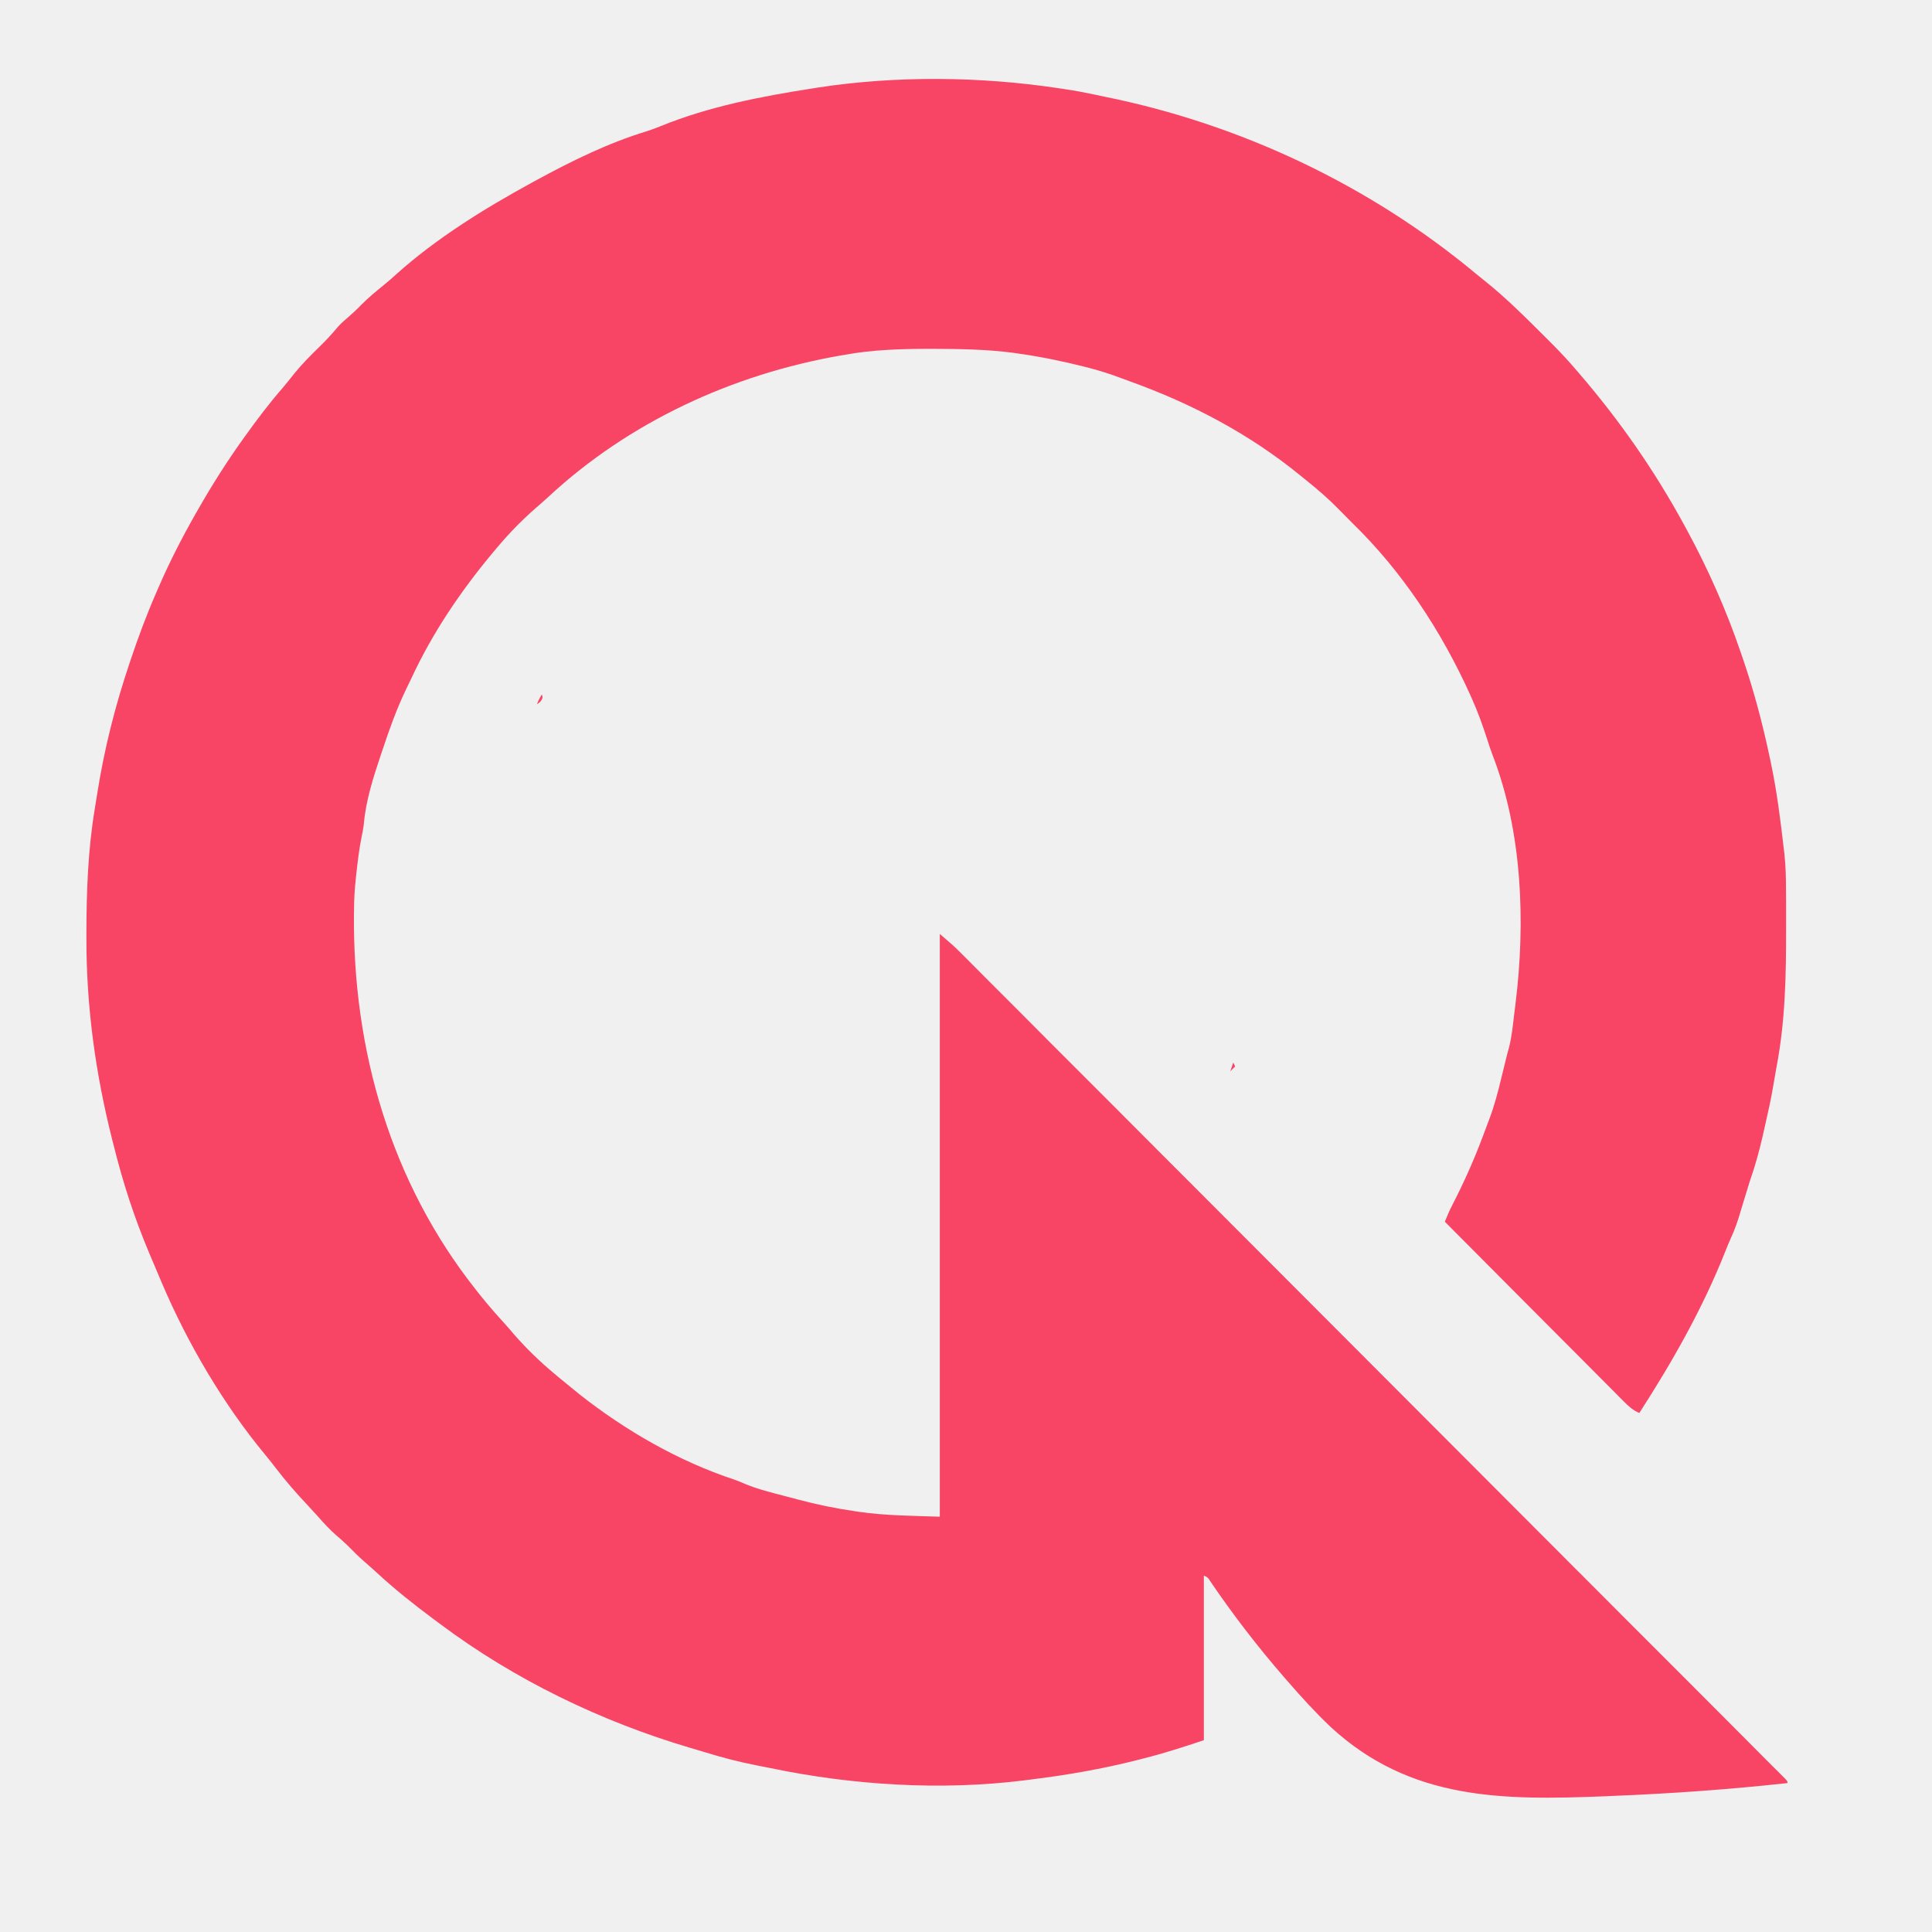
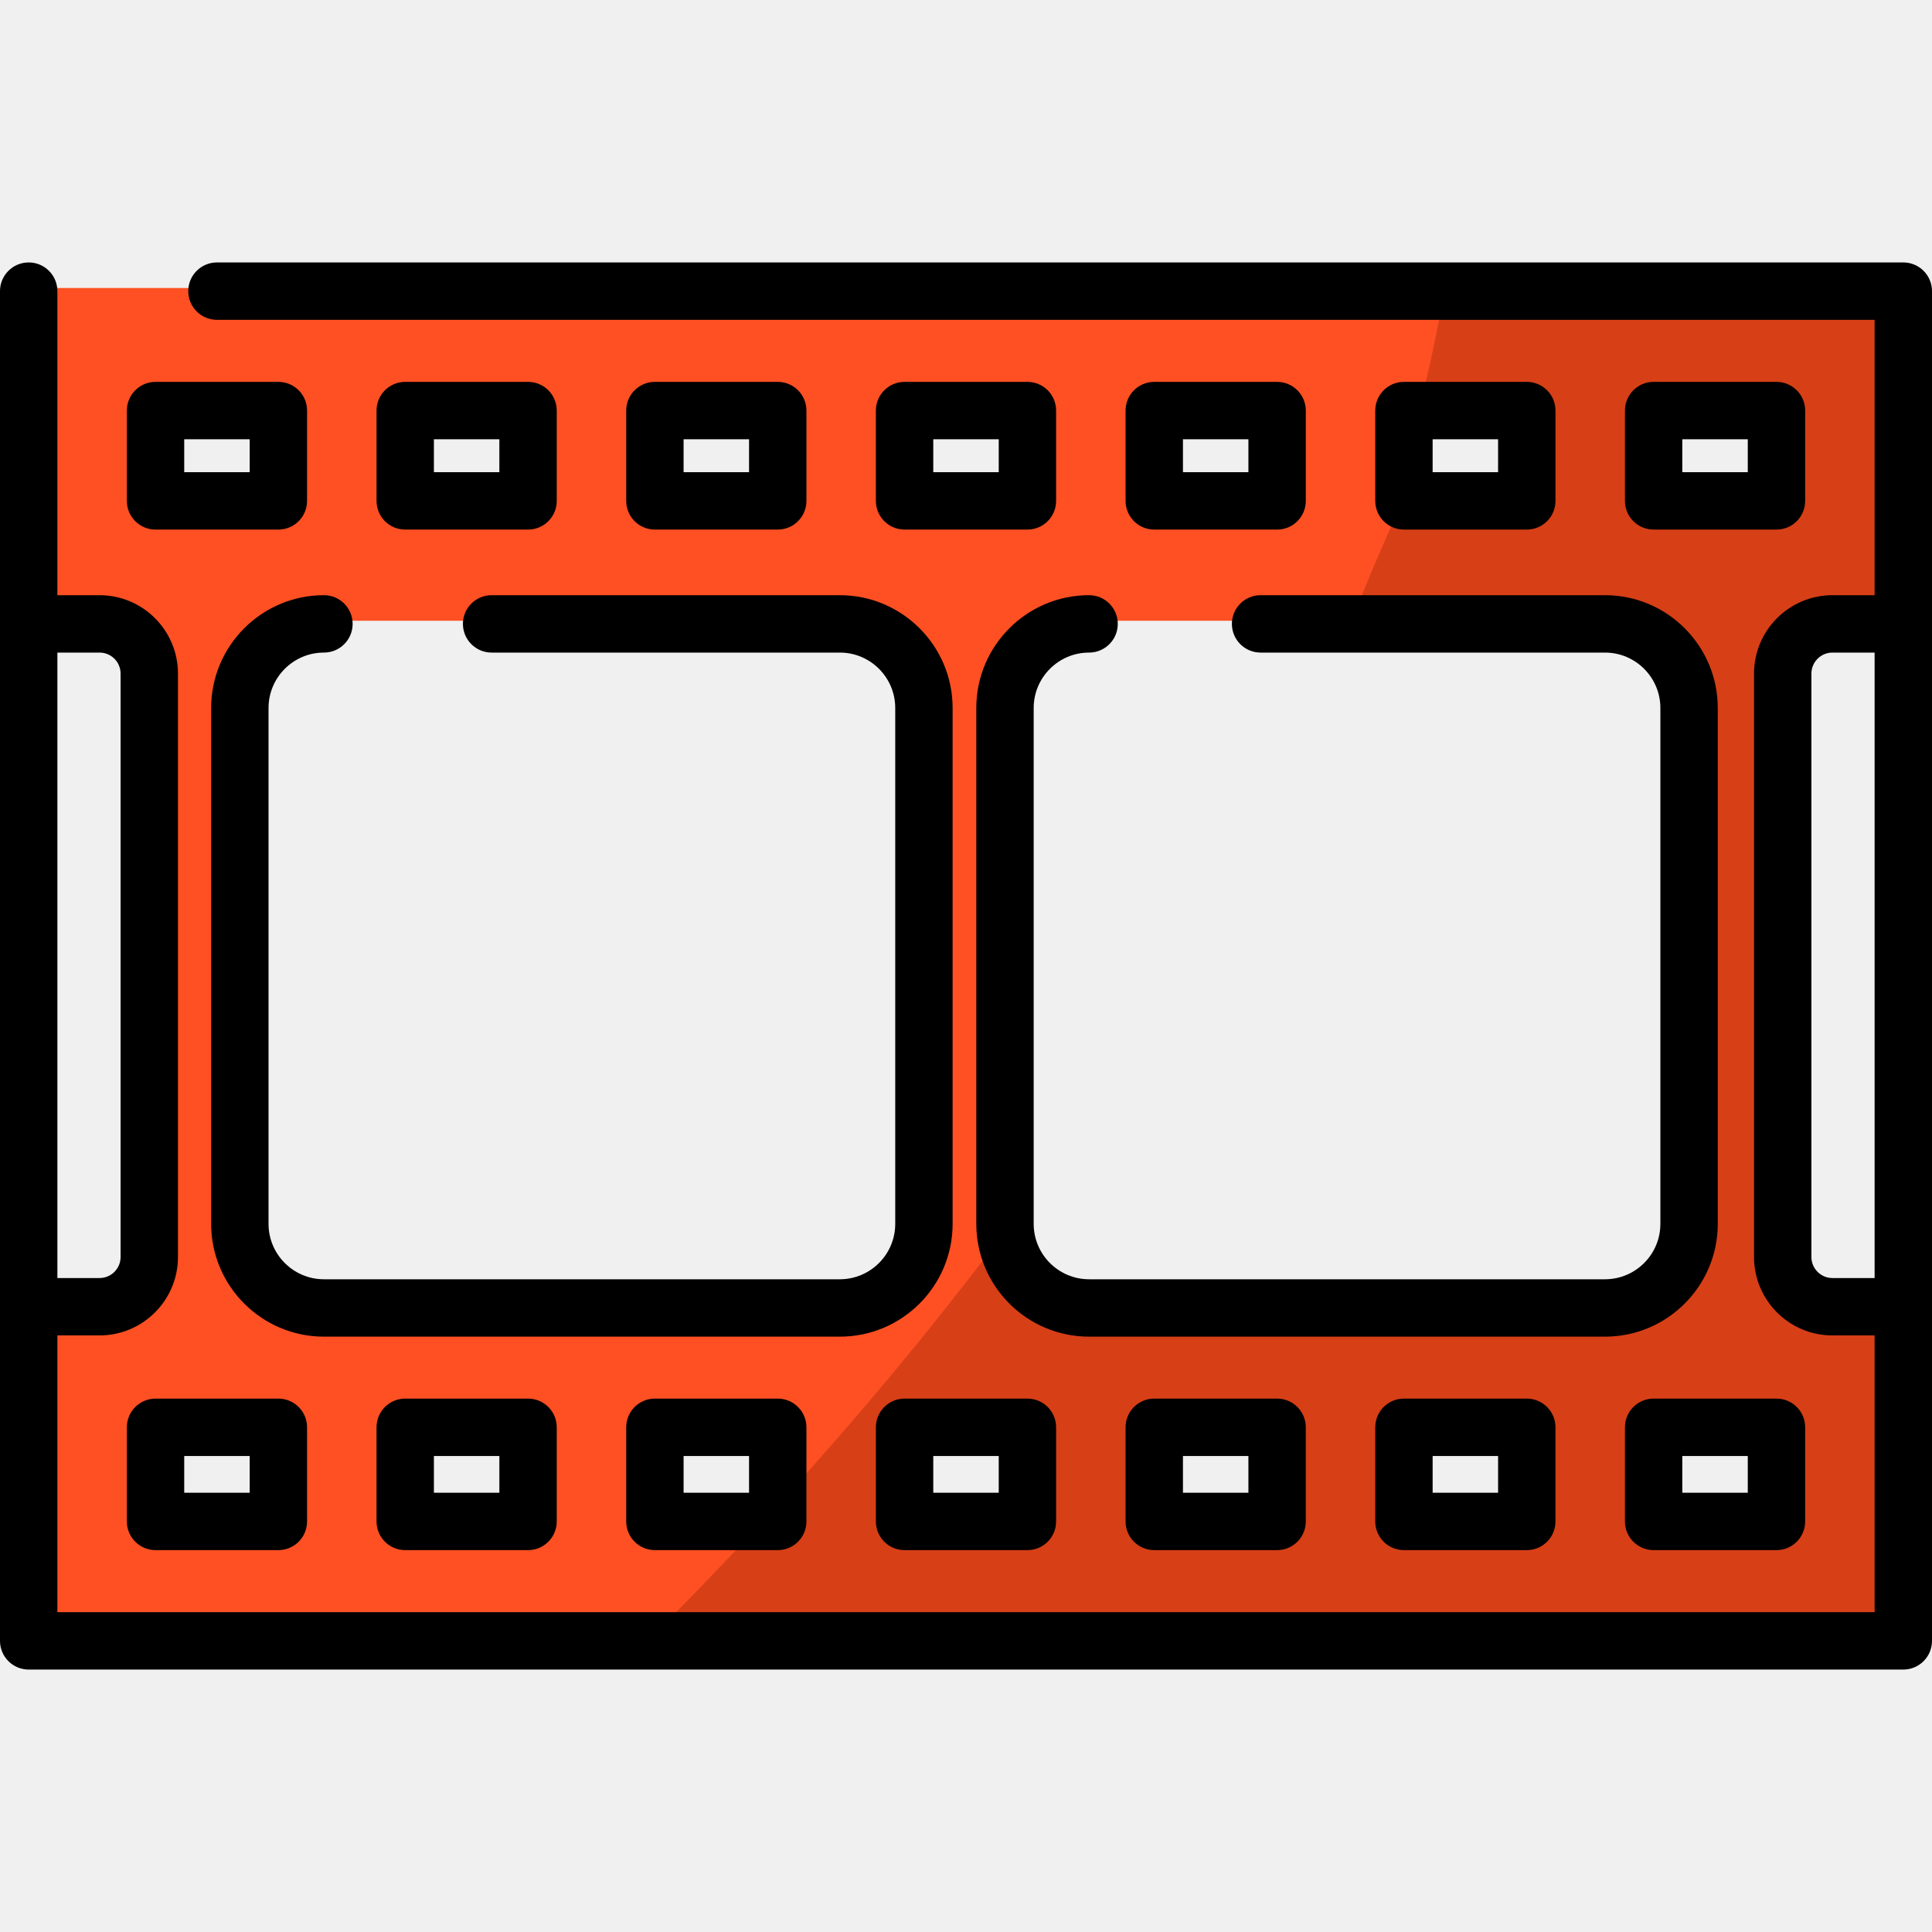
- <svg xmlns="http://www.w3.org/2000/svg" width="25" height="25" viewBox="0 0 25 25" fill="none">
-   <mask id="mask0_4919_966" style="mask-type:luminance" maskUnits="userSpaceOnUse" x="0" y="0" width="25" height="25">
-     <path d="M24.295 0H0V24.333H24.295V0Z" fill="white" />
-   </mask>
-   <g mask="url(#mask0_4919_966)">
-     <path d="M13.708 1.143C13.732 1.146 13.757 1.15 13.781 1.154C13.905 1.172 14.028 1.195 14.15 1.221C14.197 1.231 14.245 1.241 14.292 1.251C16.047 1.605 17.717 2.393 19.095 3.539C19.13 3.568 19.166 3.596 19.201 3.625C19.491 3.855 19.752 4.119 20.014 4.38C20.034 4.4 20.054 4.42 20.075 4.441C20.19 4.556 20.3 4.674 20.405 4.798C20.421 4.816 20.421 4.816 20.437 4.835C20.956 5.438 21.409 6.088 21.79 6.787C21.802 6.809 21.814 6.832 21.827 6.855C22.105 7.367 22.341 7.901 22.529 8.453C22.537 8.476 22.545 8.499 22.553 8.523C22.696 8.941 22.807 9.362 22.899 9.794C22.904 9.816 22.908 9.838 22.913 9.861C22.993 10.236 23.04 10.617 23.084 10.998C23.086 11.014 23.088 11.03 23.09 11.047C23.109 11.217 23.111 11.387 23.111 11.558C23.111 11.589 23.112 11.621 23.112 11.653C23.112 11.755 23.112 11.856 23.112 11.957C23.112 11.975 23.112 11.992 23.112 12.01C23.113 12.621 23.102 13.222 22.985 13.824C22.971 13.899 22.958 13.974 22.946 14.049C22.919 14.214 22.882 14.378 22.845 14.541C22.832 14.595 22.82 14.648 22.809 14.701C22.764 14.897 22.712 15.087 22.645 15.277C22.629 15.327 22.614 15.376 22.599 15.426C22.591 15.451 22.583 15.476 22.576 15.501C22.56 15.553 22.544 15.605 22.529 15.656C22.491 15.786 22.45 15.911 22.392 16.033C22.368 16.086 22.347 16.139 22.326 16.192C22.032 16.933 21.643 17.616 21.213 18.284C21.132 18.25 21.08 18.203 21.017 18.14C20.997 18.12 20.976 18.099 20.955 18.078C20.933 18.055 20.91 18.033 20.888 18.01C20.864 17.986 20.84 17.962 20.816 17.938C20.751 17.873 20.686 17.808 20.622 17.743C20.554 17.675 20.486 17.607 20.419 17.539C20.29 17.41 20.162 17.282 20.034 17.153C19.888 17.006 19.742 16.86 19.596 16.713C19.296 16.412 18.996 16.111 18.696 15.809C18.726 15.733 18.758 15.66 18.796 15.587C18.941 15.304 19.069 15.02 19.181 14.722C19.186 14.707 19.192 14.692 19.198 14.677C19.209 14.646 19.221 14.616 19.232 14.586C19.245 14.551 19.258 14.515 19.272 14.48C19.337 14.308 19.383 14.133 19.426 13.954C19.433 13.926 19.44 13.898 19.447 13.869C19.46 13.814 19.474 13.76 19.487 13.705C19.5 13.651 19.514 13.598 19.529 13.545C19.562 13.411 19.576 13.274 19.592 13.137C19.598 13.089 19.604 13.04 19.61 12.992C19.741 11.942 19.7 10.767 19.314 9.771C19.289 9.706 19.268 9.641 19.247 9.575C19.187 9.39 19.123 9.209 19.042 9.031C19.035 9.014 19.027 8.997 19.019 8.979C18.647 8.16 18.142 7.392 17.495 6.764C17.439 6.708 17.382 6.651 17.327 6.594C17.191 6.454 17.047 6.33 16.895 6.209C16.871 6.19 16.848 6.171 16.824 6.151C16.168 5.616 15.42 5.222 14.627 4.937C14.583 4.921 14.54 4.905 14.497 4.889C14.366 4.84 14.236 4.798 14.101 4.763C14.082 4.758 14.063 4.753 14.044 4.748C13.755 4.675 13.465 4.615 13.169 4.574C13.15 4.571 13.13 4.568 13.11 4.565C12.764 4.52 12.42 4.515 12.073 4.514C12.049 4.514 12.024 4.514 12 4.514C11.64 4.515 11.291 4.526 10.937 4.59C10.917 4.593 10.898 4.596 10.878 4.6C9.477 4.844 8.137 5.461 7.091 6.434C7.042 6.479 6.993 6.522 6.943 6.565C6.752 6.731 6.572 6.916 6.411 7.111C6.4 7.123 6.39 7.136 6.379 7.149C5.964 7.646 5.596 8.188 5.323 8.778C5.301 8.825 5.278 8.872 5.255 8.919C5.132 9.174 5.038 9.438 4.949 9.706C4.943 9.724 4.937 9.741 4.931 9.759C4.832 10.055 4.732 10.361 4.707 10.673C4.701 10.725 4.691 10.774 4.68 10.825C4.646 10.989 4.628 11.155 4.609 11.321C4.607 11.338 4.606 11.356 4.604 11.373C4.589 11.506 4.582 11.637 4.581 11.77C4.581 11.79 4.58 11.81 4.58 11.831C4.565 13.587 5.056 15.297 6.157 16.688C6.175 16.712 6.194 16.735 6.213 16.759C6.312 16.883 6.417 17.003 6.524 17.12C6.567 17.168 6.609 17.216 6.65 17.265C6.81 17.449 6.986 17.619 7.173 17.775C7.192 17.791 7.211 17.807 7.23 17.823C7.295 17.877 7.361 17.931 7.427 17.984C7.449 18.002 7.471 18.019 7.493 18.038C8.09 18.51 8.782 18.909 9.505 19.147C9.555 19.165 9.603 19.185 9.651 19.206C9.813 19.272 9.983 19.314 10.152 19.358C10.209 19.373 10.266 19.388 10.322 19.403C10.572 19.47 10.82 19.52 11.075 19.557C11.091 19.559 11.106 19.561 11.122 19.564C11.468 19.613 11.809 19.614 12.161 19.626C12.161 17.137 12.161 14.649 12.161 12.085C12.342 12.241 12.342 12.241 12.412 12.31C12.428 12.326 12.444 12.342 12.46 12.358C12.485 12.384 12.485 12.384 12.511 12.409C12.53 12.428 12.548 12.446 12.567 12.465C12.629 12.527 12.69 12.589 12.752 12.651C12.797 12.696 12.841 12.741 12.886 12.785C12.983 12.883 13.081 12.98 13.178 13.077C13.322 13.222 13.467 13.367 13.611 13.512C13.87 13.77 14.128 14.029 14.386 14.287C14.612 14.514 14.837 14.74 15.063 14.966C15.086 14.989 15.086 14.989 15.108 15.011C15.169 15.072 15.23 15.133 15.291 15.194C15.861 15.765 16.431 16.336 17.001 16.907C17.508 17.415 18.014 17.922 18.521 18.43C19.09 19 19.66 19.57 20.229 20.141C20.289 20.201 20.35 20.262 20.41 20.323C20.425 20.338 20.44 20.353 20.456 20.368C20.681 20.594 20.907 20.82 21.133 21.047C21.39 21.303 21.646 21.56 21.903 21.817C22.046 21.961 22.19 22.105 22.334 22.249C22.43 22.345 22.525 22.441 22.621 22.537C22.676 22.592 22.73 22.647 22.785 22.702C22.844 22.76 22.903 22.819 22.961 22.878C22.979 22.895 22.996 22.913 23.014 22.93C23.029 22.946 23.045 22.962 23.061 22.978C23.081 22.998 23.081 22.998 23.101 23.018C23.13 23.05 23.13 23.05 23.13 23.073C22.378 23.155 21.626 23.209 20.871 23.239C20.843 23.24 20.816 23.241 20.787 23.243C19.446 23.297 18.254 23.299 17.222 22.35C17.02 22.159 16.834 21.954 16.652 21.744C16.632 21.72 16.632 21.72 16.61 21.696C16.268 21.301 15.951 20.89 15.658 20.457C15.628 20.41 15.628 20.41 15.578 20.389C15.578 21.092 15.578 21.794 15.578 22.518C15.32 22.604 15.069 22.686 14.806 22.752C14.775 22.76 14.744 22.768 14.713 22.776C14.258 22.891 13.804 22.97 13.338 23.027C13.31 23.03 13.282 23.034 13.253 23.038C12.174 23.173 11.027 23.1 9.964 22.878C9.901 22.865 9.838 22.853 9.776 22.841C9.554 22.797 9.339 22.741 9.123 22.674C9.059 22.654 8.995 22.636 8.931 22.617C7.78 22.277 6.657 21.735 5.695 21.014C5.664 20.991 5.633 20.968 5.602 20.945C5.35 20.758 5.107 20.564 4.876 20.351C4.825 20.304 4.773 20.258 4.721 20.213C4.641 20.144 4.568 20.07 4.494 19.995C4.45 19.952 4.404 19.912 4.357 19.872C4.268 19.795 4.191 19.711 4.114 19.623C4.071 19.575 4.028 19.528 3.984 19.481C3.835 19.324 3.696 19.163 3.564 18.991C3.523 18.936 3.48 18.883 3.437 18.831C2.89 18.172 2.428 17.385 2.092 16.596C2.083 16.573 2.073 16.55 2.063 16.527C2.03 16.45 1.998 16.373 1.965 16.296C1.954 16.271 1.943 16.245 1.932 16.218C1.738 15.758 1.589 15.299 1.469 14.814C1.463 14.791 1.457 14.768 1.451 14.744C1.235 13.886 1.117 13.028 1.118 12.143C1.118 12.121 1.118 12.099 1.118 12.077C1.119 11.534 1.138 10.993 1.228 10.456C1.239 10.39 1.249 10.324 1.26 10.258C1.35 9.689 1.488 9.143 1.671 8.597C1.677 8.579 1.683 8.561 1.689 8.543C1.789 8.245 1.897 7.954 2.023 7.666C2.032 7.646 2.041 7.625 2.05 7.604C2.192 7.275 2.354 6.96 2.531 6.648C2.543 6.627 2.555 6.606 2.568 6.584C2.742 6.279 2.928 5.986 3.131 5.7C3.152 5.672 3.152 5.672 3.172 5.643C3.324 5.431 3.48 5.224 3.651 5.027C3.705 4.964 3.756 4.9 3.807 4.835C3.909 4.709 4.022 4.596 4.138 4.483C4.221 4.402 4.297 4.32 4.371 4.231C4.408 4.189 4.448 4.153 4.491 4.117C4.555 4.062 4.616 4.006 4.674 3.945C4.765 3.853 4.862 3.773 4.962 3.692C5.019 3.646 5.073 3.599 5.126 3.55C5.646 3.084 6.262 2.703 6.872 2.369C6.895 2.357 6.917 2.344 6.94 2.332C7.395 2.084 7.87 1.85 8.367 1.699C8.43 1.679 8.491 1.656 8.552 1.631C9.176 1.377 9.858 1.246 10.521 1.143C10.545 1.139 10.545 1.139 10.57 1.135C11.592 0.977 12.687 0.988 13.708 1.143Z" fill="#F84565" />
-     <path d="M15.958 13.749C15.966 13.766 15.975 13.783 15.983 13.8C15.962 13.821 15.941 13.841 15.92 13.863C15.932 13.825 15.945 13.788 15.958 13.749Z" fill="#F84565" />
-     <path d="M7.011 8.986C7.024 9.024 7.024 9.024 7.008 9.057C6.986 9.088 6.986 9.088 6.948 9.113C6.965 9.068 6.986 9.027 7.011 8.986Z" fill="#F84565" />
+ <svg xmlns="http://www.w3.org/2000/svg" height="800px" width="800px" version="1.1" id="Layer_1" viewBox="0 0 512 512" xml:space="preserve">
+   <path style="fill:#FF5023;" d="M57.494,76.319H7.604v24.95v6.701v23.936v1.014v31.583h18.781c7.277,0,13.177,5.9,13.177,13.177  v154.606c0,7.277-5.9,13.177-13.177,13.177H7.604v31.951v24.95v6.701v24.95h496.792v-24.95v-6.701v-24.95v-31.116h-18.781  c-7.277,0-13.177-5.9-13.177-13.177V178.514c0-7.277,5.9-13.177,13.177-13.177h18.781V132.92v-1.014V107.97v-6.701v-24.95H57.494z   M372.06,107.97h32.555v23.936H372.06L372.06,107.97L372.06,107.97z M305.891,107.97h32.555v23.936h-32.555L305.891,107.97  L305.891,107.97z M239.722,107.97h32.555v23.936h-32.555L239.722,107.97L239.722,107.97z M173.554,107.97h32.555v23.936h-32.555  V107.97z M107.386,107.97h32.555v23.936h-32.555V107.97z M41.218,107.97h32.555v23.936H41.218V107.97z M73.773,402.363H41.218  v-24.95h32.555V402.363z M139.941,402.363h-32.555v-24.95h32.555V402.363z M206.11,402.363h-32.555v-24.95h32.555V402.363z   M222.565,345.79H85.847c-12.307,0-22.285-9.977-22.285-22.285V186.787c0-12.307,9.977-22.285,22.285-22.285h44.438h92.281  c12.307,0,22.285,9.977,22.285,22.285v136.718C244.85,335.812,234.872,345.79,222.565,345.79z M272.278,402.363h-32.555v-24.95  h32.555V402.363z M338.446,402.363h-32.555v-24.95h32.555L338.446,402.363L338.446,402.363z M404.615,402.363H372.06v-24.95h32.555  V402.363z M288.619,345.79c-12.307,0-22.285-9.977-22.285-22.285V186.787c0-12.307,9.977-22.285,22.285-22.285h45.452h91.266  c12.307,0,22.285,9.977,22.285,22.285v136.718c0,12.307-9.977,22.285-22.285,22.285H288.619z M470.783,402.363h-32.555v-24.95  h32.555V402.363z M470.783,131.906h-32.555V107.97h32.555V131.906z" />
+   <g style="opacity:0.34;">
+     <path style="fill:#891C00;" d="M206.083,402.343v-3.444c-1.058,1.159-2.113,2.306-3.163,3.444H206.083z" />
+     <path style="fill:#891C00;" d="M382.92,76.299c-1.836,10.659-4.08,21.214-6.697,31.651h28.365v23.936h-32.555   c0,0-8.652,19.185-13.819,32.597h67.096c12.307,0,22.285,9.977,22.285,22.285v136.718c0,12.307-9.977,22.285-22.285,22.285H288.593   c-11.421,0-20.829-8.594-22.127-19.666c-20.296,27.16-41.027,51.615-60.384,72.795v3.444h-3.163   c-10.705,11.609-20.952,22.191-30.427,31.651h331.876v-24.95v-6.701v-24.95v-31.116h-18.78c-7.277,0-13.177-5.9-13.177-13.177   V178.493c0-7.277,5.9-13.177,13.177-13.177h18.781V132.9v-1.014V107.95v-6.701v-24.95H382.92z M272.251,402.343h-32.555v-24.95   h32.555V402.343z M338.42,402.343h-32.555v-24.95h32.555L338.42,402.343L338.42,402.343z M404.589,402.343h-32.555v-24.95h32.555   V402.343z M470.757,402.343h-32.555v-24.95h32.555L470.757,402.343L470.757,402.343z M470.757,131.886h-32.555V107.95h32.555   L470.757,131.886L470.757,131.886z" />
  </g>
+   <path d="M404.615,140.345c4.2,0,7.604-3.404,7.604-7.604v-23.936c0-4.2-3.404-7.604-7.604-7.604H372.06  c-4.2,0-7.604,3.404-7.604,7.604v23.936c0,4.2,3.404,7.604,7.604,7.604H404.615z M379.663,116.408h17.347v8.728h-17.347V116.408z" />
+   <path d="M206.11,140.345c4.199,0,7.604-3.404,7.604-7.604v-23.936c0-4.2-3.405-7.604-7.604-7.604h-32.555  c-4.199,0-7.604,3.404-7.604,7.604v23.936c0,4.2,3.405,7.604,7.604,7.604H206.11z M181.158,116.408h17.347v8.728h-17.347V116.408z" />
+   <path d="M338.446,140.345c4.2,0,7.604-3.404,7.604-7.604v-23.936c0-4.2-3.404-7.604-7.604-7.604h-32.555  c-4.2,0-7.604,3.404-7.604,7.604v23.936c0,4.2,3.404,7.604,7.604,7.604H338.446z M313.494,116.408h17.347v8.728h-17.347V116.408z" />
+   <path d="M139.941,140.345c4.199,0,7.604-3.404,7.604-7.604v-23.936c0-4.2-3.405-7.604-7.604-7.604h-32.555  c-4.199,0-7.604,3.404-7.604,7.604v23.936c0,4.2,3.405,7.604,7.604,7.604H139.941z M114.989,116.408h17.347v8.728h-17.347  C114.989,125.136,114.989,116.408,114.989,116.408z" />
+   <path d="M41.218,140.345h32.555c4.199,0,7.604-3.404,7.604-7.604v-23.936c0-4.2-3.405-7.604-7.604-7.604H41.218  c-4.199,0-7.604,3.404-7.604,7.604v23.936C33.614,136.94,37.018,140.345,41.218,140.345z M48.821,116.408h17.347v8.728H48.821  V116.408z" />
+   <path d="M430.624,378.247v24.949c0,4.2,3.404,7.604,7.604,7.604h32.555c4.2,0,7.604-3.404,7.604-7.604v-24.949  c0-4.2-3.404-7.604-7.604-7.604h-32.555C434.028,370.643,430.624,374.047,430.624,378.247z M445.832,385.851h17.347v9.741h-17.347  V385.851z" />
+   <path d="M173.554,370.643c-4.199,0-7.604,3.404-7.604,7.604v24.949c0,4.2,3.405,7.604,7.604,7.604h32.555  c4.199,0,7.604-3.404,7.604-7.604v-24.949c0-4.2-3.405-7.604-7.604-7.604H173.554z M198.506,395.592h-17.347v-9.741h17.347V395.592z  " />
+   <path d="M107.385,370.643c-4.199,0-7.604,3.404-7.604,7.604v24.949c0,4.2,3.405,7.604,7.604,7.604h32.555  c4.199,0,7.604-3.404,7.604-7.604v-24.949c0-4.2-3.405-7.604-7.604-7.604H107.385z M132.337,395.592H114.99v-9.741h17.347V395.592z" />
+   <path d="M504.396,69.549H57.494c-4.199,0-7.604,3.404-7.604,7.604s3.405,7.604,7.604,7.604h439.298v72.976h-11.176  c-11.46,0-20.782,9.322-20.782,20.781v154.606c0,11.459,9.322,20.781,20.782,20.781h11.176v73.343H15.208v-73.343h11.177  c11.459,0,20.781-9.322,20.781-20.781V178.514c0-11.459-9.322-20.781-20.781-20.781H15.208v-80.58c0-4.2-3.405-7.604-7.604-7.604  S0,72.953,0,77.153v88.184v180.96v88.551c0,4.2,3.405,7.604,7.604,7.604h496.792c4.2,0,7.604-3.404,7.604-7.604v-88.551v-180.96  V77.153C512,72.953,508.596,69.549,504.396,69.549z M26.385,172.94c3.073,0,5.573,2.5,5.573,5.573v154.606  c0,3.073-2.5,5.573-5.573,5.573H15.208V172.94H26.385z M485.616,338.693c-3.073,0-5.574-2.5-5.574-5.573V178.514  c0-3.073,2.501-5.573,5.574-5.573h11.176v165.752H485.616z" />
+   <path d="M272.278,101.2h-32.555c-4.199,0-7.604,3.404-7.604,7.604v23.936c0,4.2,3.405,7.604,7.604,7.604h32.555  c4.2,0,7.604-3.404,7.604-7.604v-23.936C279.882,104.604,276.478,101.2,272.278,101.2z M264.674,125.137h-17.347v-8.728h17.347  V125.137z" />
+   <path d="M41.218,370.643c-4.199,0-7.604,3.404-7.604,7.604v24.949c0,4.2,3.405,7.604,7.604,7.604h32.555  c4.199,0,7.604-3.404,7.604-7.604v-24.949c0-4.2-3.405-7.604-7.604-7.604H41.218z M66.169,395.592H48.821v-9.741h17.347V395.592z" />
+   <path d="M470.783,140.345c4.2,0,7.604-3.404,7.604-7.604v-23.936c0-4.2-3.404-7.604-7.604-7.604h-32.555  c-4.2,0-7.604,3.404-7.604,7.604v23.936c0,4.2,3.404,7.604,7.604,7.604H470.783z M445.832,116.408h17.347v8.728h-17.347V116.408z" />
+   <path d="M305.89,370.643c-4.2,0-7.604,3.404-7.604,7.604v24.949c0,4.2,3.404,7.604,7.604,7.604h32.555  c4.2,0,7.604-3.404,7.604-7.604v-24.949c0-4.2-3.404-7.604-7.604-7.604H305.89z M330.842,395.592h-17.347v-9.741h17.347  L330.842,395.592L330.842,395.592z" />
+   <path d="M372.059,370.643c-4.2,0-7.604,3.404-7.604,7.604v24.949c0,4.2,3.404,7.604,7.604,7.604h32.555  c4.2,0,7.604-3.404,7.604-7.604v-24.949c0-4.2-3.404-7.604-7.604-7.604H372.059z M397.011,395.592h-17.347v-9.741h17.347V395.592z" />
+   <path d="M239.722,370.643c-4.199,0-7.604,3.404-7.604,7.604v24.949c0,4.2,3.405,7.604,7.604,7.604h32.555  c4.2,0,7.604-3.404,7.604-7.604v-24.949c0-4.2-3.404-7.604-7.604-7.604H239.722z M264.674,395.592h-17.347v-9.741h17.347V395.592z" />
+   <path d="M85.847,172.94c4.199,0,7.604-3.404,7.604-7.604c0-4.2-3.405-7.604-7.604-7.604c-16.48,0-29.889,13.408-29.889,29.888  v136.719c0,16.48,13.408,29.888,29.889,29.888h136.718c16.48,0,29.889-13.408,29.889-29.888V187.62  c0-16.48-13.408-29.888-29.889-29.888h-92.281c-4.199,0-7.604,3.404-7.604,7.604c0,4.2,3.405,7.604,7.604,7.604h92.281  c8.095,0,14.681,6.585,14.681,14.68v136.719c0,8.095-6.586,14.68-14.681,14.68H85.847c-8.095,0-14.681-6.585-14.681-14.68V187.62  C71.166,179.525,77.751,172.94,85.847,172.94z" />
+   <path d="M288.618,172.94c4.2,0,7.604-3.404,7.604-7.604c0-4.2-3.404-7.604-7.604-7.604c-16.48,0-29.888,13.408-29.888,29.888  v136.719c0,16.48,13.408,29.888,29.888,29.888h136.719c16.48,0,29.888-13.408,29.888-29.888V187.62  c0-16.48-13.408-29.888-29.888-29.888H334.07c-4.2,0-7.604,3.404-7.604,7.604c0,4.2,3.404,7.604,7.604,7.604h91.267  c8.095,0,14.68,6.585,14.68,14.68v136.719c0,8.095-6.585,14.68-14.68,14.68H288.618c-8.095,0-14.68-6.585-14.68-14.68V187.62  C273.938,179.525,280.523,172.94,288.618,172.94z" />
</svg>
